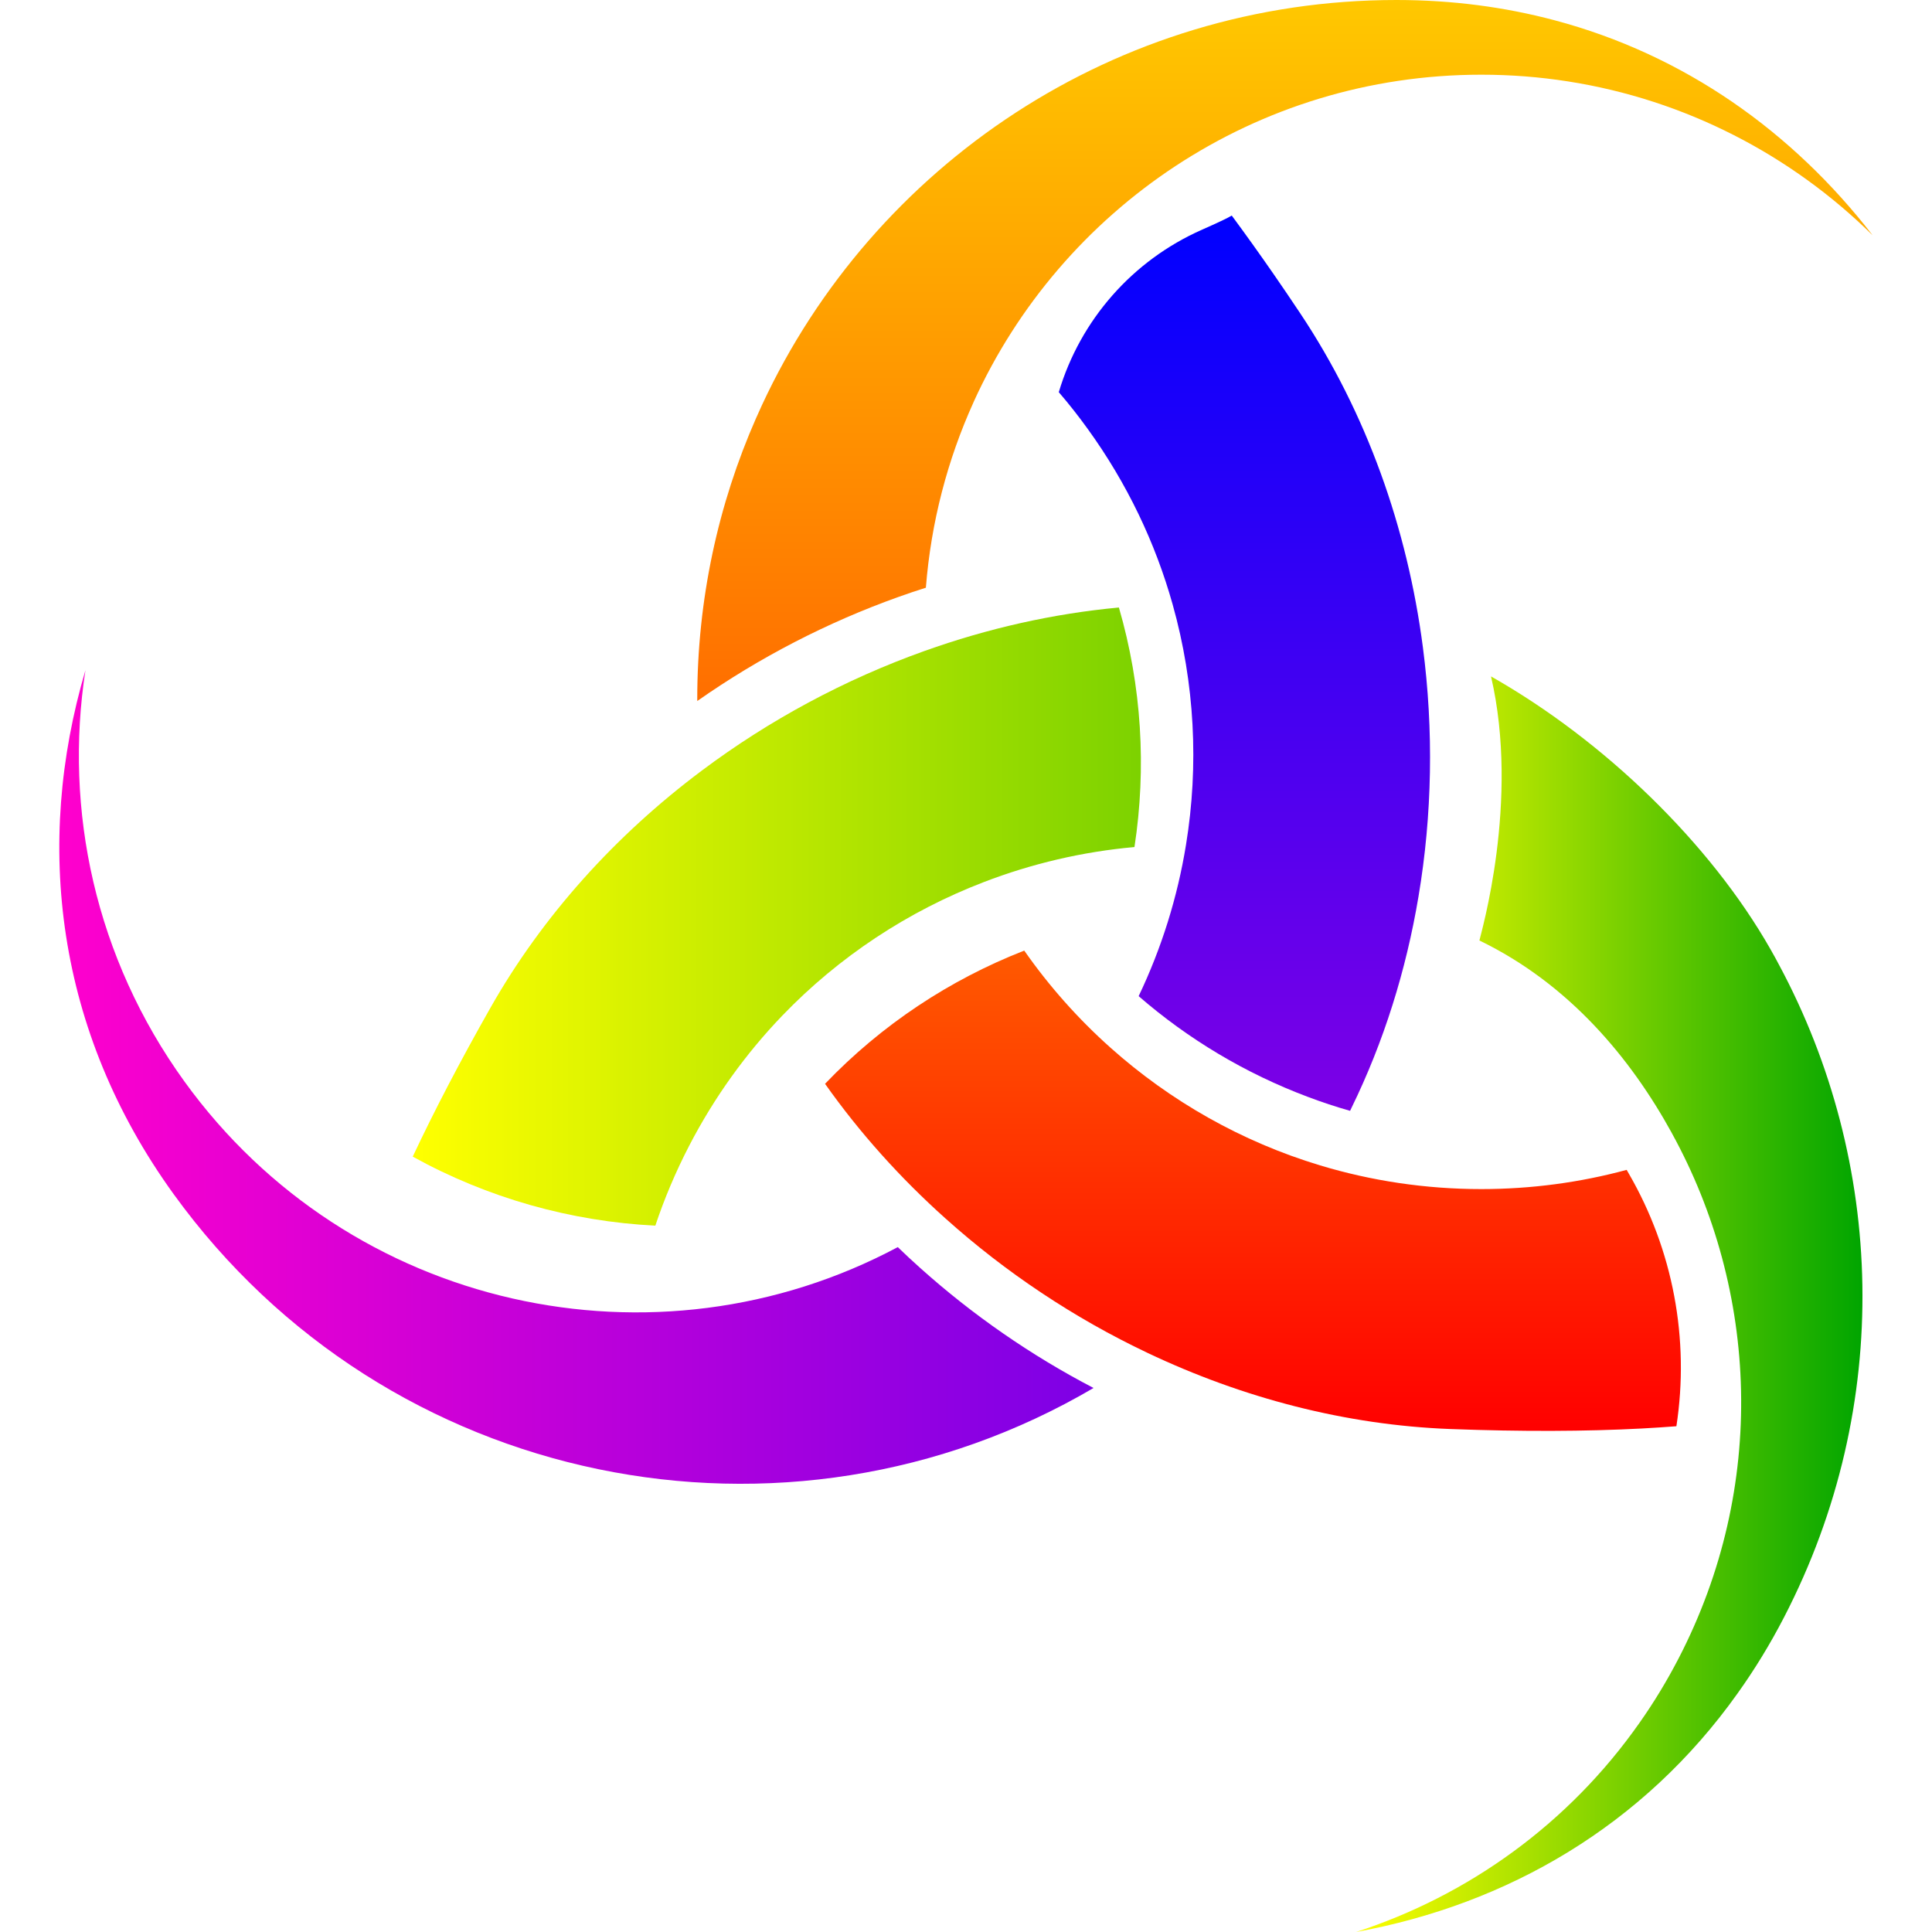
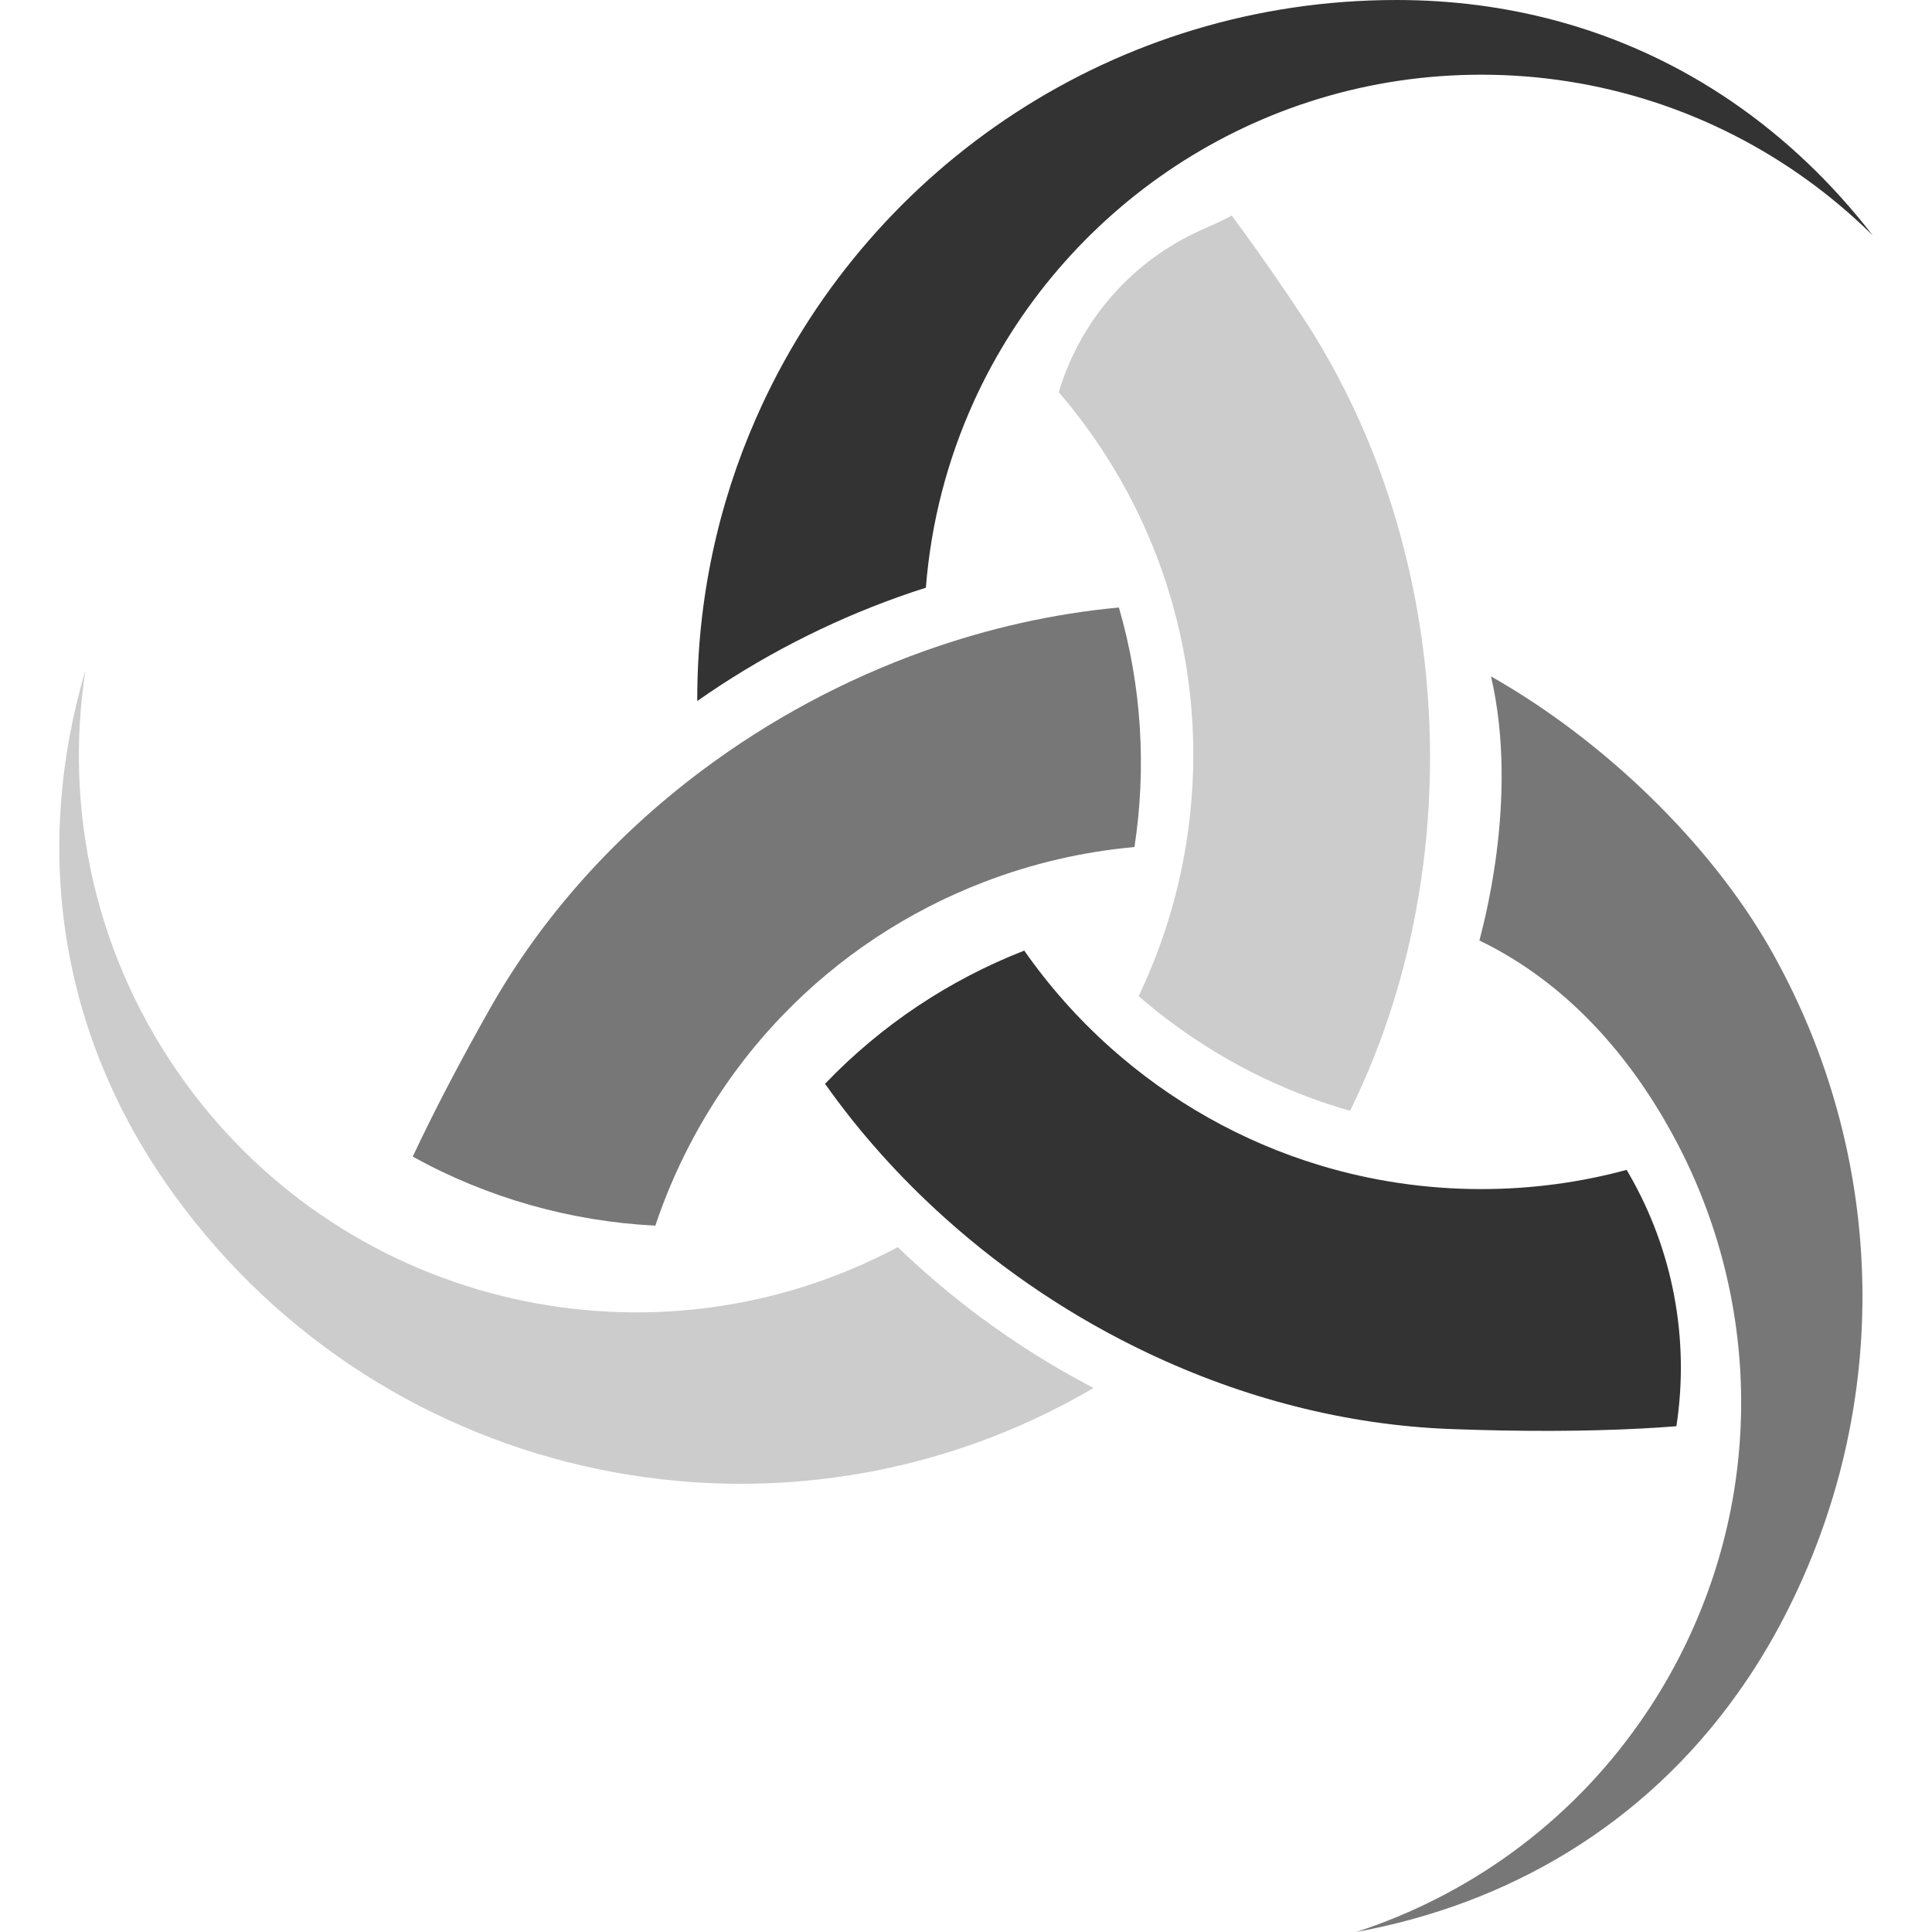
<svg xmlns="http://www.w3.org/2000/svg" version="1.1" id="Capa_1" x="0px" y="0px" viewBox="0 0 439.575 439.575" style="enable-background:new 0 0 439.575 439.575;" xml:space="preserve">
  <defs>
    <linearGradient id="grad1" x1="0%" y1="0%" x2="0%" y2="100%">
      <stop offset="0%" style="stop-color:rgb(255,200,0);stop-opacity:1" />
      <stop offset="100%" style="stop-color:rgb(255,110,0);stop-opacity:1" />
    </linearGradient>
    <linearGradient id="grad2" x1="0%" y1="0%" x2="0%" y2="100%">
      <stop offset="0%" style="stop-color:rgb(255,90,0);stop-opacity:1" />
      <stop offset="100%" style="stop-color:rgb(255,0,0);stop-opacity:1" />
    </linearGradient>
    <linearGradient id="grad3" x1="0%" y1="0%" x2="100%" y2="0%">
      <stop offset="0%" style="stop-color:rgb(255,255,0);stop-opacity:1" />
      <stop offset="100%" style="stop-color:rgb(125,210,0);stop-opacity:1" />
    </linearGradient>
    <linearGradient id="grad4" x1="0%" y1="0%" x2="100%" y2="0%">
      <stop offset="0%" style="stop-color:rgb(255,255,0);stop-opacity:1" />
      <stop offset="100%" style="stop-color:rgb(0,165,0);stop-opacity:1" />
    </linearGradient>
    <linearGradient id="grad5" x1="0%" y1="0%" x2="100%" y2="0%">
      <stop offset="0%" style="stop-color:rgb(255,0,205);stop-opacity:1" />
      <stop offset="100%" style="stop-color:rgb(125,0,230);stop-opacity:1" />
    </linearGradient>
    <linearGradient id="grad6" x1="0%" y1="0%" x2="0%" y2="100%">
      <stop offset="0%" style="stop-color:rgb(0,0,255);stop-opacity:1" />
      <stop offset="100%" style="stop-color:rgb(125,0,230);stop-opacity:1" />
    </linearGradient>
  </defs>
  <g>
-     <path class="first-horn" d="M210.657,133.72c1.175-14.922,4.926-29.118,10.815-42.139c0.013-0.053,0.04-0.105,0.066-0.159   c19.927-43.895,64.139-74.426,115.496-74.426c6.695,0,13.258,0.515,19.676,1.519c26.834,4.186,50.895,16.798,69.369,35.034   c-18.237-23.585-42.839-41.096-72.433-48.953C342.37,1.598,330.379,0,317.728,0c-63.941,0-119.075,37.715-144.35,92.136   c-0.462,0.99-0.911,1.981-1.347,2.985c0,0.013,0,0.013-0.013,0.026c-8.61,19.558-13.377,41.202-13.377,63.942v0.41   c14.13-9.918,29.607-17.907,45.771-23.678C206.484,135.08,208.571,134.367,210.657,133.72z" fill="url(#grad1)" />
-     <path class="first-horn" d="M373.548,325.017c2.694-0.146,5.322-0.317,7.871-0.515c3.043-19.821-0.77-40.086-10.807-57.446l-0.511-0.883   c-10.538,2.853-21.631,4.371-33.067,4.371c-12.757,0-25.064-1.889-36.672-5.388c-17.894-5.401-34.11-14.645-47.699-26.781   c-7.369-6.576-13.958-13.984-19.623-22.092c-16.903,6.603-32.433,16.837-45.322,30.307c7.871,11.146,17.115,21.433,27.415,30.65   c13.694,12.282,29.263,22.661,45.955,30.571c21.604,10.261,45.097,16.429,68.907,17.326   C346.292,325.743,360.739,325.689,373.548,325.017z" fill="url(#grad2)" />
-     <path class="second-horn" d="M156.778,260.731c5.757-11.119,12.928-21.023,21.168-29.607c13.021-13.549,28.722-23.823,45.81-30.399   c11-4.239,22.568-6.946,34.361-8.002c2.76-18.013,1.651-36.632-3.539-54.5c-14.975,1.387-29.871,4.754-44.239,9.891   c-18.079,6.457-35.299,15.688-50.736,27.27c-19.478,14.592-36.117,32.896-48.068,53.998c-6.92,12.215-12.77,23.44-17.63,33.78   c17.035,9.416,35.959,14.737,55.199,15.701C151.153,272.722,153.715,266.661,156.778,260.731z" fill="url(#grad3)" />
-     <path class="second-horn" d="M402.812,215.952c-13.734-24.114-37.847-47.474-63.572-62.053c6.603,28.392-2.377,58.738-2.641,60.085   c20.469,9.904,34.467,26.86,43.777,43.803c0,0,0,0,0,0.014c19.716,35.813,21.763,80.475,1.558,119.497   c-2.667,5.15-5.639,10.049-8.901,14.671c-16.137,23.018-39.009,39.326-64.496,47.606c34.387-6.273,65.368-24.14,86.827-54.328   c3.843-5.375,7.369-11.133,10.551-17.286c25.051-48.398,22.833-103.717-1.109-148.378   C404.159,218.355,403.498,217.153,402.812,215.952z" fill="url(#grad4)" />
-     <path class="third-horn" d="M204.266,283.749c-55.054,29.382-124.727,14.314-162.297-37.676c-20.323-28.128-27.441-61.802-22.529-93.588   C7.793,191.97,12.639,234.505,39.5,271.679c48.451,67.032,139.411,85.164,209.309,44.12c-14.236-7.408-27.56-16.652-39.458-27.322   C207.62,286.932,205.93,285.36,204.266,283.749z" fill="url(#grad5)" />
-     <path class="third-horn" d="M259.069,226.647c11.278,9.786,24.285,17.59,38.521,22.926c3.13,1.188,6.339,2.245,9.587,3.169   c0.106-0.224,0.225-0.449,0.317-0.674c7.356-15.041,12.427-31.284,15.239-48.042c3.143-18.646,3.473-37.9,1.004-56.784   c-3.526-27.045-12.823-53.324-27.89-75.932c-2.073-3.116-4.12-6.127-6.141-9.046c-3.222-4.648-6.378-9.059-9.455-13.219   c-0.803,0.517-3.436,1.743-6.86,3.261c-15.706,6.964-27.586,20.459-32.493,36.924c2.298,2.667,4.49,5.454,6.576,8.346   c9.006,12.453,15.411,25.988,19.333,39.96c5.044,17.947,5.982,36.632,3.037,54.671C267.917,204.092,264.298,215.7,259.069,226.647z" fill="url(#grad6)" />
+     <path class="first-horn" d="M210.657,133.72c1.175-14.922,4.926-29.118,10.815-42.139c0.013-0.053,0.04-0.105,0.066-0.159   c19.927-43.895,64.139-74.426,115.496-74.426c6.695,0,13.258,0.515,19.676,1.519c26.834,4.186,50.895,16.798,69.369,35.034   c-18.237-23.585-42.839-41.096-72.433-48.953C342.37,1.598,330.379,0,317.728,0c-63.941,0-119.075,37.715-144.35,92.136   c-0.462,0.99-0.911,1.981-1.347,2.985c0,0.013,0,0.013-0.013,0.026c-8.61,19.558-13.377,41.202-13.377,63.942v0.41   c14.13-9.918,29.607-17.907,45.771-23.678C206.484,135.08,208.571,134.367,210.657,133.72z" fill="#333" />
+     <path class="first-horn" d="M373.548,325.017c2.694-0.146,5.322-0.317,7.871-0.515c3.043-19.821-0.77-40.086-10.807-57.446l-0.511-0.883   c-10.538,2.853-21.631,4.371-33.067,4.371c-12.757,0-25.064-1.889-36.672-5.388c-17.894-5.401-34.11-14.645-47.699-26.781   c-7.369-6.576-13.958-13.984-19.623-22.092c-16.903,6.603-32.433,16.837-45.322,30.307c7.871,11.146,17.115,21.433,27.415,30.65   c13.694,12.282,29.263,22.661,45.955,30.571c21.604,10.261,45.097,16.429,68.907,17.326   C346.292,325.743,360.739,325.689,373.548,325.017z" fill="#333" />
+     <path class="second-horn" d="M156.778,260.731c5.757-11.119,12.928-21.023,21.168-29.607c13.021-13.549,28.722-23.823,45.81-30.399   c11-4.239,22.568-6.946,34.361-8.002c2.76-18.013,1.651-36.632-3.539-54.5c-14.975,1.387-29.871,4.754-44.239,9.891   c-18.079,6.457-35.299,15.688-50.736,27.27c-19.478,14.592-36.117,32.896-48.068,53.998c-6.92,12.215-12.77,23.44-17.63,33.78   c17.035,9.416,35.959,14.737,55.199,15.701C151.153,272.722,153.715,266.661,156.778,260.731z" fill="#777" />
+     <path class="second-horn" d="M402.812,215.952c-13.734-24.114-37.847-47.474-63.572-62.053c6.603,28.392-2.377,58.738-2.641,60.085   c20.469,9.904,34.467,26.86,43.777,43.803c0,0,0,0,0,0.014c19.716,35.813,21.763,80.475,1.558,119.497   c-2.667,5.15-5.639,10.049-8.901,14.671c-16.137,23.018-39.009,39.326-64.496,47.606c34.387-6.273,65.368-24.14,86.827-54.328   c3.843-5.375,7.369-11.133,10.551-17.286c25.051-48.398,22.833-103.717-1.109-148.378   C404.159,218.355,403.498,217.153,402.812,215.952z" fill="#777" />
+     <path class="third-horn" d="M204.266,283.749c-55.054,29.382-124.727,14.314-162.297-37.676c-20.323-28.128-27.441-61.802-22.529-93.588   C7.793,191.97,12.639,234.505,39.5,271.679c48.451,67.032,139.411,85.164,209.309,44.12c-14.236-7.408-27.56-16.652-39.458-27.322   C207.62,286.932,205.93,285.36,204.266,283.749z" fill="#ccc" />
+     <path class="third-horn" d="M259.069,226.647c11.278,9.786,24.285,17.59,38.521,22.926c3.13,1.188,6.339,2.245,9.587,3.169   c0.106-0.224,0.225-0.449,0.317-0.674c7.356-15.041,12.427-31.284,15.239-48.042c3.143-18.646,3.473-37.9,1.004-56.784   c-3.526-27.045-12.823-53.324-27.89-75.932c-2.073-3.116-4.12-6.127-6.141-9.046c-3.222-4.648-6.378-9.059-9.455-13.219   c-0.803,0.517-3.436,1.743-6.86,3.261c-15.706,6.964-27.586,20.459-32.493,36.924c2.298,2.667,4.49,5.454,6.576,8.346   c9.006,12.453,15.411,25.988,19.333,39.96c5.044,17.947,5.982,36.632,3.037,54.671C267.917,204.092,264.298,215.7,259.069,226.647z" fill="#ccc" />
  </g>
</svg>
